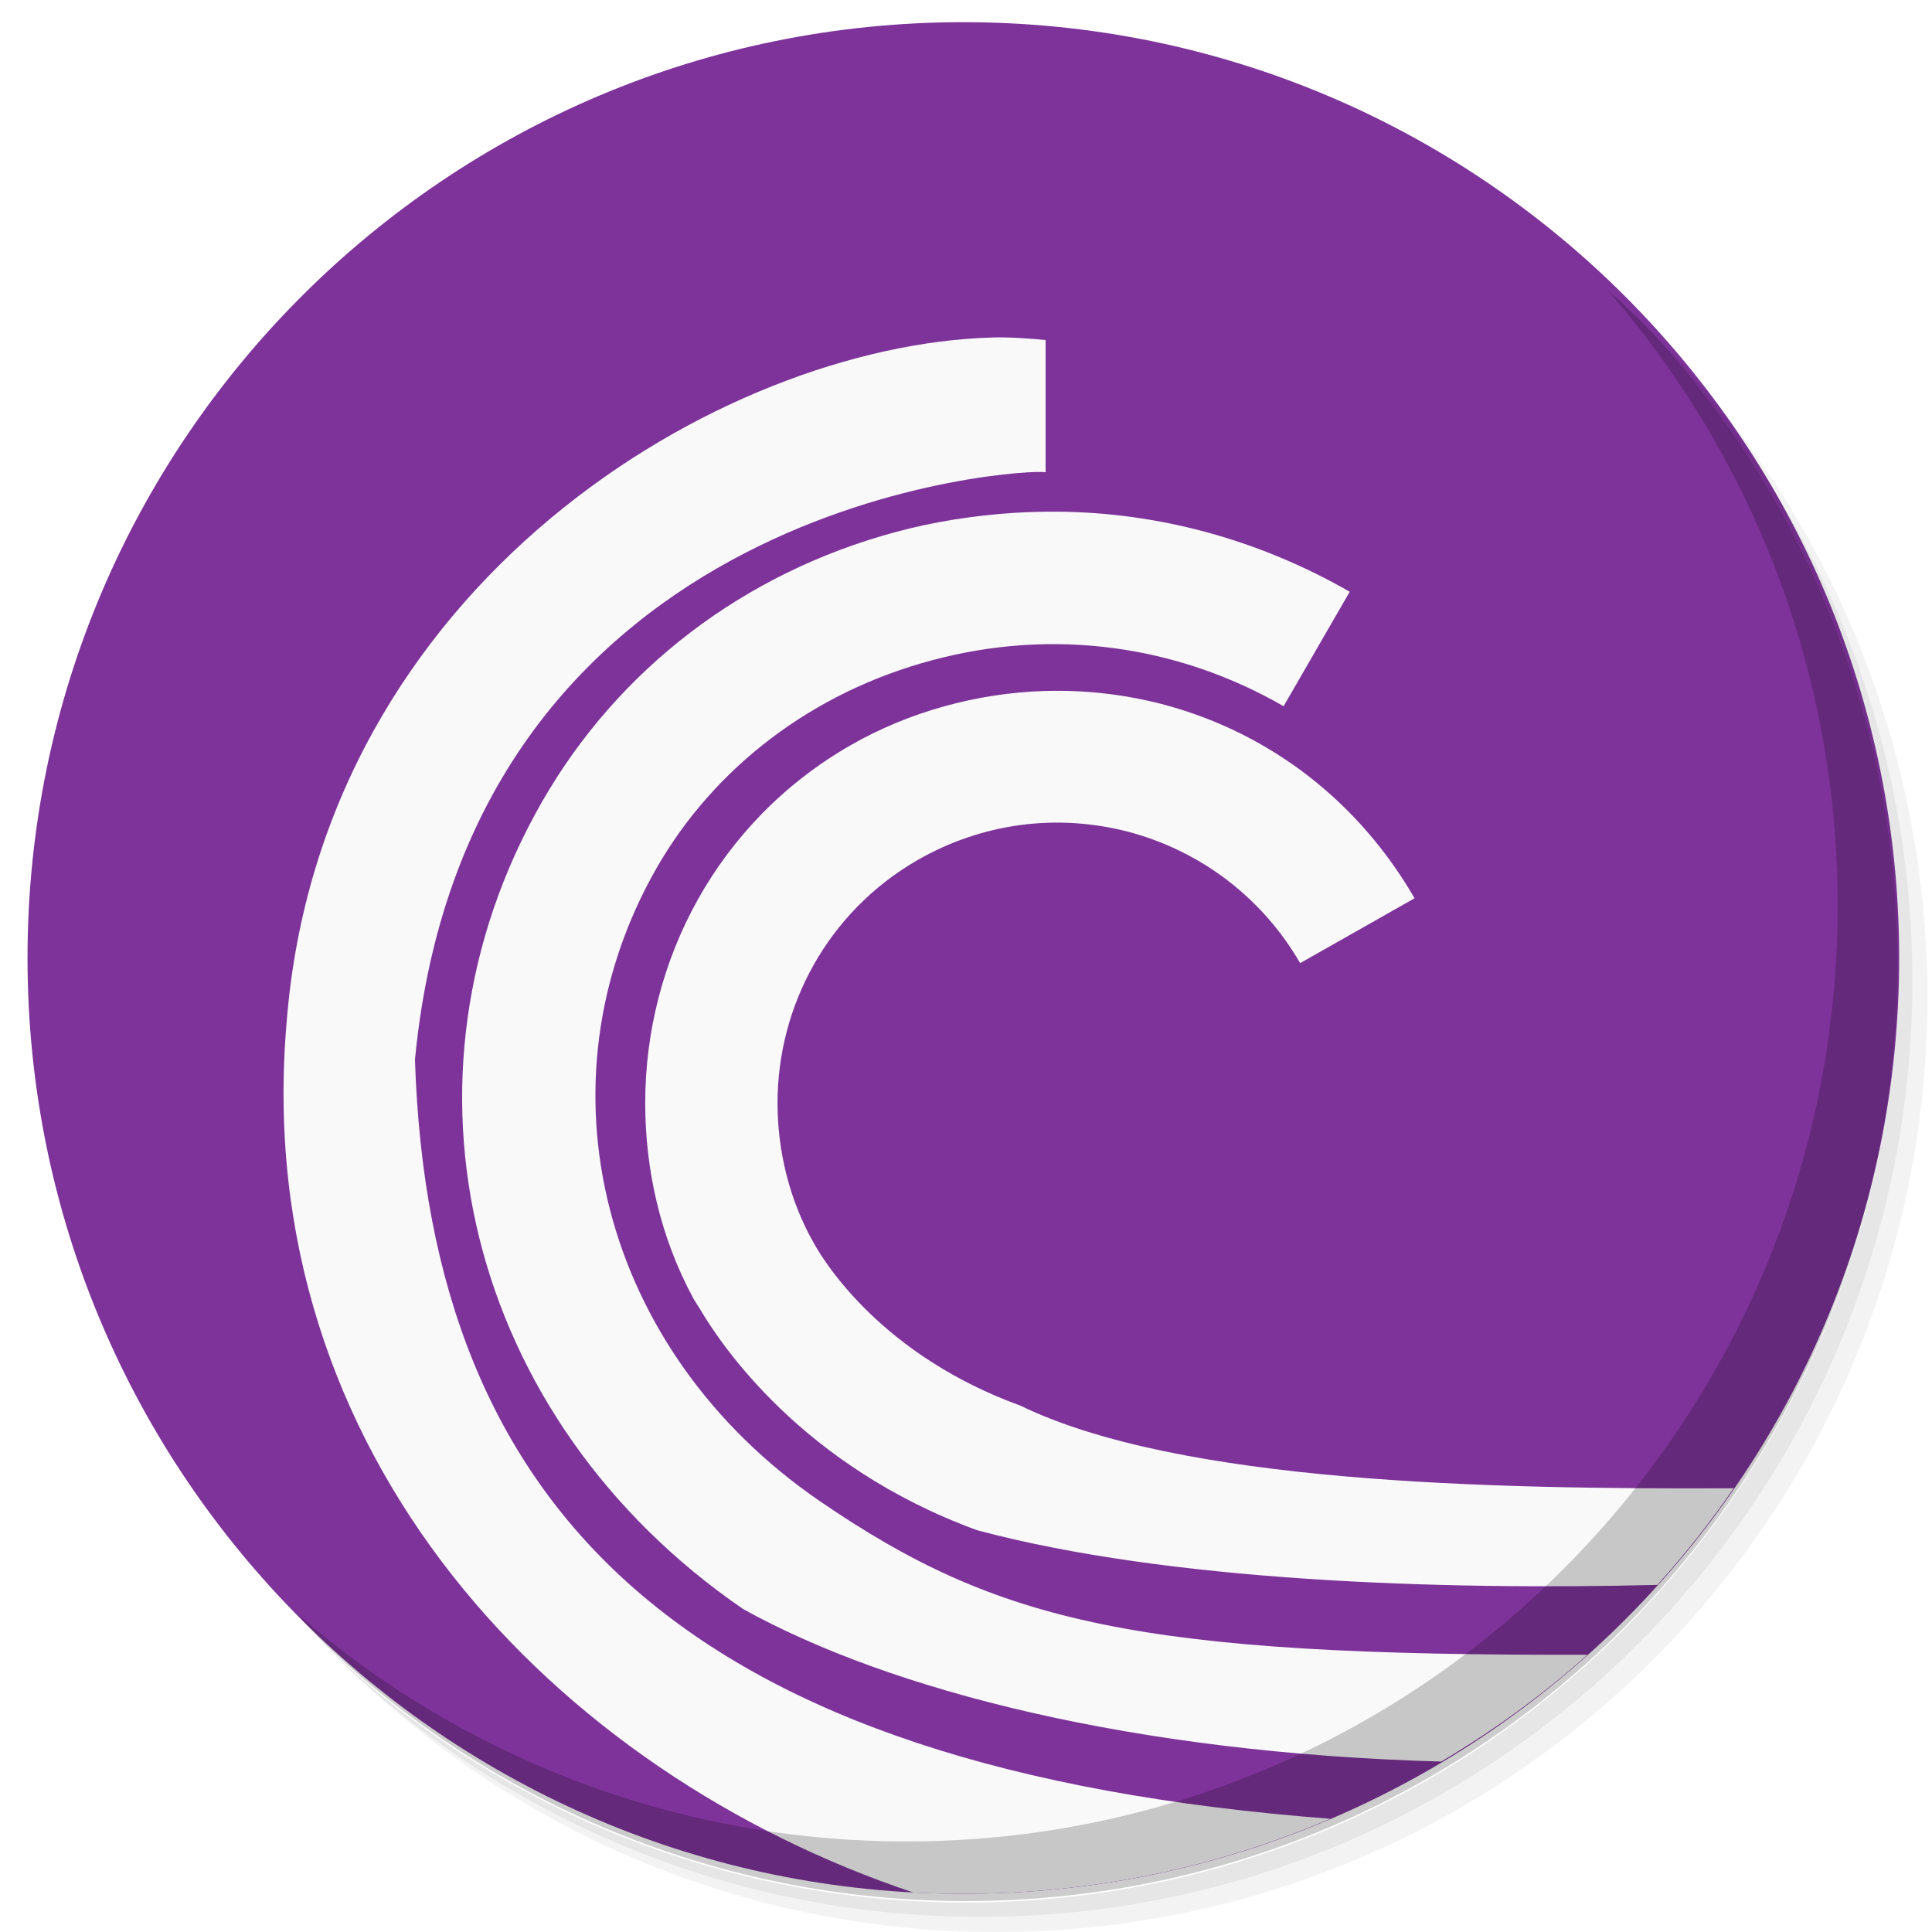
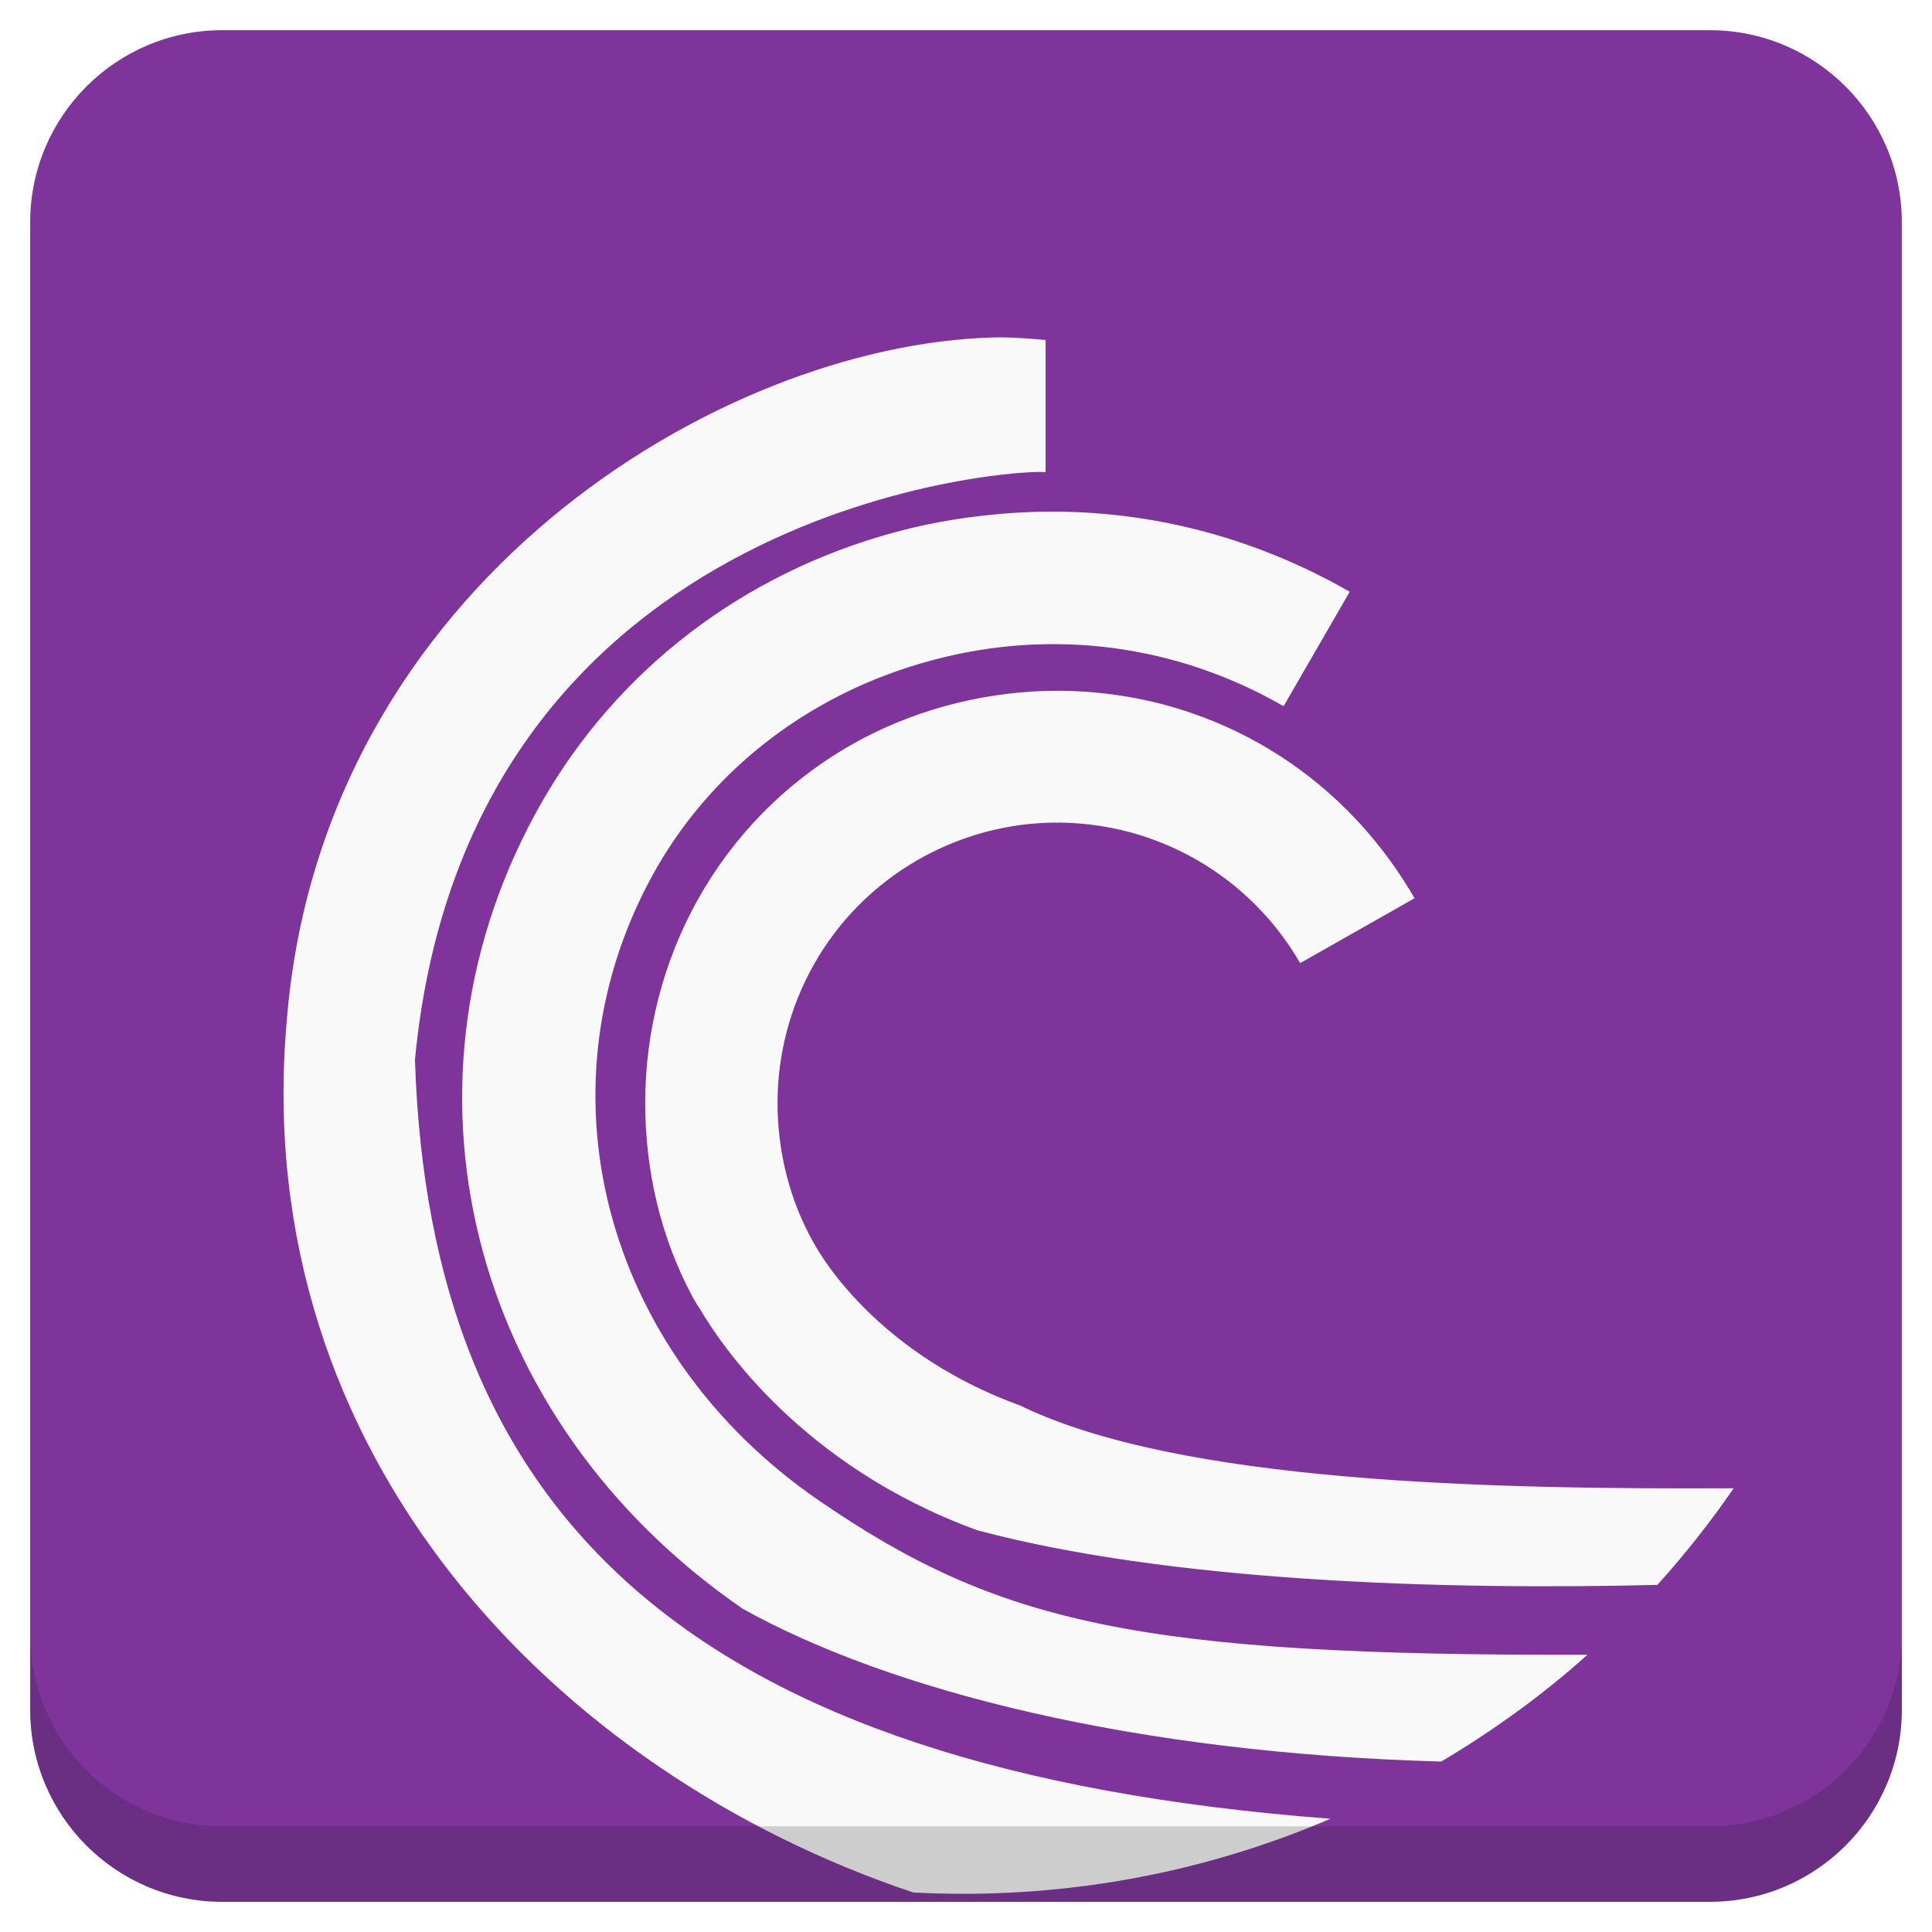
<svg xmlns="http://www.w3.org/2000/svg" xmlns:xlink="http://www.w3.org/1999/xlink" version="1.1" id="Layer_1" x="0px" y="0px" viewBox="0 0 256 256" enable-background="new 0 0 256 256" xml:space="preserve">
  <defs id="defs251">
    <clipPath id="b">
      <use width="100%" overflow="visible" xlink:href="#a" height="100%" id="use5" />
    </clipPath>
    <linearGradient x1="29.337" x2="81.837" y1="75.021" gradientUnits="userSpaceOnUse" y2="44.354" id="c">
      <stop id="stop10" offset="0" stop-opacity=".6" stop-color="#A52714" />
      <stop id="stop12" offset=".66" stop-opacity="0" stop-color="#A52714" />
    </linearGradient>
    <clipPath id="clipPath1232">
      <use width="100%" overflow="visible" xlink:href="#a" height="100%" id="use1230" />
    </clipPath>
    <clipPath id="clipPath1236">
      <use width="100%" overflow="visible" xlink:href="#a" height="100%" id="use1234" />
    </clipPath>
    <linearGradient x1="110.87" x2="52.538" y1="164.5" gradientUnits="userSpaceOnUse" y2="130.33" id="d">
      <stop id="stop23" offset="0" stop-opacity=".4" stop-color="#055524" />
      <stop id="stop25" offset=".33" stop-opacity="0" stop-color="#055524" />
    </linearGradient>
    <clipPath id="clipPath1244">
      <use width="100%" overflow="visible" xlink:href="#a" height="100%" id="use1242" />
    </clipPath>
    <clipPath id="clipPath1248">
      <use width="100%" overflow="visible" xlink:href="#a" height="100%" id="use1246" />
    </clipPath>
    <clipPath id="f">
      <use y="0" x="0" style="overflow:visible" id="use37" height="100%" xlink:href="#e" overflow="visible" width="100%" />
    </clipPath>
    <linearGradient x1="121.86" x2="136.55" y1="49.804" gradientUnits="userSpaceOnUse" y2="114.13" id="g">
      <stop id="stop42" offset="0" stop-opacity=".3" stop-color="#EA6100" />
      <stop id="stop44" offset=".66" stop-opacity="0" stop-color="#EA6100" />
    </linearGradient>
    <clipPath id="clipPath1258">
      <use width="100%" overflow="visible" xlink:href="#a" height="100%" id="use1256" />
    </clipPath>
    <clipPath id="clipPath1269">
      <use width="100%" overflow="visible" xlink:href="#a" height="100%" id="use1267" />
    </clipPath>
    <clipPath id="j">
      <use y="0" x="0" style="overflow:visible" id="use62" height="100%" xlink:href="#i" overflow="visible" width="100%" />
    </clipPath>
    <radialGradient id="l" gradientUnits="userSpaceOnUse" cy="55.948" cx="668.18" gradientTransform="translate(-576)" r="84.078">
      <stop stop-color="#3E2723" stop-opacity=".2" offset="0" id="stop73" />
      <stop stop-color="#3E2723" stop-opacity="0" offset="1" id="stop75" />
    </radialGradient>
    <clipPath id="clipPath1285">
      <use width="100%" overflow="visible" xlink:href="#a" height="100%" id="use1283" />
    </clipPath>
    <clipPath id="clipPath1289">
      <use width="100%" overflow="visible" xlink:href="#a" height="100%" id="use1287" />
    </clipPath>
    <clipPath id="n">
      <use y="0" x="0" style="overflow:visible" id="use83" height="100%" xlink:href="#m" overflow="visible" width="100%" />
    </clipPath>
    <radialGradient id="p" gradientUnits="userSpaceOnUse" cy="48.52" cx="597.88" gradientTransform="translate(-576)" r="78.044">
      <stop stop-color="#3E2723" stop-opacity=".2" offset="0" id="stop94" />
      <stop stop-color="#3E2723" stop-opacity="0" offset="1" id="stop96" />
    </radialGradient>
    <clipPath id="clipPath1305">
      <use width="100%" overflow="visible" xlink:href="#a" height="100%" id="use1303" />
    </clipPath>
    <radialGradient id="q" gradientUnits="userSpaceOnUse" cy="96.138" cx="671.84" gradientTransform="translate(-576)" r="87.87">
      <stop stop-color="#263238" stop-opacity=".2" offset="0" id="stop101" />
      <stop stop-color="#263238" stop-opacity="0" offset="1" id="stop103" />
    </radialGradient>
    <clipPath id="clipPath1312">
      <use width="100%" overflow="visible" xlink:href="#a" height="100%" id="use1310" />
    </clipPath>
    <clipPath id="clipPath1316">
      <use width="100%" overflow="visible" xlink:href="#a" height="100%" id="use1314" />
    </clipPath>
    <clipPath id="clipPath1320">
      <use width="100%" overflow="visible" xlink:href="#a" height="100%" id="use1318" />
    </clipPath>
    <clipPath id="clipPath1324">
      <use width="100%" overflow="visible" xlink:href="#a" height="100%" id="use1322" />
    </clipPath>
    <path d="m 8,184 h 83.77 l 38.88,-38.88 V 116 H 61.36 L 8,24.48 Z" id="e" />
    <path d="m 96,56 34.65,60 -38.88,68 H 184 V 56 Z" id="i" />
    <path d="M 21.97,8 V 48.34 L 61.36,116 96,56 h 88 V 8 Z" id="m" />
    <clipPath id="b-1">
      <use width="100%" overflow="visible" xlink:href="#a" height="100%" id="use5-7" />
    </clipPath>
    <clipPath id="clipPath1232-2">
      <use width="100%" overflow="visible" xlink:href="#a" height="100%" id="use1230-2" />
    </clipPath>
    <clipPath id="clipPath1236-6">
      <use width="100%" overflow="visible" xlink:href="#a" height="100%" id="use1234-1" />
    </clipPath>
    <clipPath id="clipPath1244-1">
      <use width="100%" overflow="visible" xlink:href="#a" height="100%" id="use1242-5" />
    </clipPath>
    <clipPath id="clipPath1248-9">
      <use width="100%" overflow="visible" xlink:href="#a" height="100%" id="use1246-4" />
    </clipPath>
    <clipPath id="f-9">
      <use y="0" x="0" style="overflow:visible" id="use37-0" height="100%" xlink:href="#e-8" overflow="visible" width="100%" />
    </clipPath>
    <clipPath id="clipPath1258-7">
      <use width="100%" overflow="visible" xlink:href="#a" height="100%" id="use1256-7" />
    </clipPath>
    <clipPath id="clipPath1269-1">
      <use width="100%" overflow="visible" xlink:href="#a" height="100%" id="use1267-1" />
    </clipPath>
    <clipPath id="j-5">
      <use y="0" x="0" style="overflow:visible" id="use62-9" height="100%" xlink:href="#i-5" overflow="visible" width="100%" />
    </clipPath>
    <radialGradient id="l-7" gradientUnits="userSpaceOnUse" cy="55.948" cx="668.18" gradientTransform="translate(-576)" r="84.078">
      <stop stop-color="#3E2723" stop-opacity=".2" offset="0" id="stop73-7" />
      <stop stop-color="#3E2723" stop-opacity="0" offset="1" id="stop75-6" />
    </radialGradient>
    <clipPath id="clipPath1285-7">
      <use width="100%" overflow="visible" xlink:href="#a" height="100%" id="use1283-3" />
    </clipPath>
    <clipPath id="clipPath1289-6">
      <use width="100%" overflow="visible" xlink:href="#a" height="100%" id="use1287-5" />
    </clipPath>
    <clipPath id="n-6">
      <use y="0" x="0" style="overflow:visible" id="use83-3" height="100%" xlink:href="#m-6" overflow="visible" width="100%" />
    </clipPath>
    <radialGradient id="p-9" gradientUnits="userSpaceOnUse" cy="48.52" cx="597.88" gradientTransform="translate(-576)" r="78.044">
      <stop stop-color="#3E2723" stop-opacity=".2" offset="0" id="stop94-4" />
      <stop stop-color="#3E2723" stop-opacity="0" offset="1" id="stop96-8" />
    </radialGradient>
    <clipPath id="clipPath1305-1">
      <use width="100%" overflow="visible" xlink:href="#a" height="100%" id="use1303-2" />
    </clipPath>
    <radialGradient id="q-9" gradientUnits="userSpaceOnUse" cy="96.138" cx="671.84" gradientTransform="translate(-576)" r="87.87">
      <stop stop-color="#263238" stop-opacity=".2" offset="0" id="stop101-3" />
      <stop stop-color="#263238" stop-opacity="0" offset="1" id="stop103-9" />
    </radialGradient>
    <clipPath id="clipPath1312-0">
      <use width="100%" overflow="visible" xlink:href="#a" height="100%" id="use1310-8" />
    </clipPath>
    <clipPath id="clipPath1316-8">
      <use width="100%" overflow="visible" xlink:href="#a" height="100%" id="use1314-5" />
    </clipPath>
    <clipPath id="clipPath1320-0">
      <use width="100%" overflow="visible" xlink:href="#a" height="100%" id="use1318-9" />
    </clipPath>
    <clipPath id="clipPath1324-6">
      <use width="100%" overflow="visible" xlink:href="#a" height="100%" id="use1322-3" />
    </clipPath>
    <path d="m 8,184 h 83.77 l 38.88,-38.88 V 116 H 61.36 L 8,24.48 Z" id="e-8" />
    <path d="m 96,56 34.65,60 -38.88,68 H 184 V 56 Z" id="i-5" />
    <path d="M 21.97,8 V 48.34 L 61.36,116 96,56 h 88 V 8 Z" id="m-6" />
    <radialGradient id="r" gradientUnits="userSpaceOnUse" cy="32.014" cx="34.286" gradientTransform="translate(-23.07961,-106.2699)" r="176.75">
      <stop stop-color="#fff" stop-opacity=".1" offset="0" id="stop130" />
      <stop stop-color="#fff" stop-opacity="0" offset="1" id="stop132" />
    </radialGradient>
    <clipPath id="b-0">
      <use y="0" x="0" style="overflow:visible" width="100%" overflow="visible" xlink:href="#a" height="100%" id="use5-5" />
    </clipPath>
    <clipPath id="clipPath963">
      <use y="0" x="0" style="overflow:visible" width="100%" overflow="visible" xlink:href="#a" height="100%" id="use961" />
    </clipPath>
    <clipPath id="clipPath967">
      <use y="0" x="0" style="overflow:visible" width="100%" overflow="visible" xlink:href="#a" height="100%" id="use965" />
    </clipPath>
    <radialGradient id="q-94" gradientUnits="userSpaceOnUse" cy="96.138" cx="671.84" gradientTransform="translate(-576)" r="87.87">
      <stop stop-color="#263238" stop-opacity=".2" offset="0" id="stop101-6" />
      <stop stop-color="#263238" stop-opacity="0" offset="1" id="stop103-92" />
    </radialGradient>
    <clipPath id="clipPath974">
      <use y="0" x="0" style="overflow:visible" width="100%" overflow="visible" xlink:href="#a" height="100%" id="use972" />
    </clipPath>
    <radialGradient id="p-2" gradientUnits="userSpaceOnUse" cy="48.52" cx="597.88" gradientTransform="translate(-576)" r="78.044">
      <stop stop-color="#3E2723" stop-opacity=".2" offset="0" id="stop94-47" />
      <stop stop-color="#3E2723" stop-opacity="0" offset="1" id="stop96-7" />
    </radialGradient>
    <clipPath id="clipPath981">
      <use y="0" x="0" style="overflow:visible" width="100%" overflow="visible" xlink:href="#a" height="100%" id="use979" />
    </clipPath>
    <clipPath id="clipPath985">
      <use y="0" x="0" style="overflow:visible" width="100%" overflow="visible" xlink:href="#a" height="100%" id="use983" />
    </clipPath>
    <clipPath id="n-5">
      <use width="100%" overflow="visible" xlink:href="#m-0" height="100%" id="use83-4" style="overflow:visible" x="0" y="0" />
    </clipPath>
    <radialGradient id="l-2" gradientUnits="userSpaceOnUse" cy="55.948" cx="668.18" gradientTransform="translate(-576)" r="84.078">
      <stop stop-color="#3E2723" stop-opacity=".2" offset="0" id="stop73-8" />
      <stop stop-color="#3E2723" stop-opacity="0" offset="1" id="stop75-9" />
    </radialGradient>
    <clipPath id="clipPath997">
      <use y="0" x="0" style="overflow:visible" width="100%" overflow="visible" xlink:href="#a" height="100%" id="use995" />
    </clipPath>
    <clipPath id="clipPath1001">
      <use y="0" x="0" style="overflow:visible" width="100%" overflow="visible" xlink:href="#a" height="100%" id="use999" />
    </clipPath>
    <clipPath id="j-3">
      <use width="100%" overflow="visible" xlink:href="#i-1" height="100%" id="use62-6" style="overflow:visible" x="0" y="0" />
    </clipPath>
    <clipPath id="clipPath1010">
      <use y="0" x="0" style="overflow:visible" width="100%" overflow="visible" xlink:href="#a" height="100%" id="use1008" />
    </clipPath>
    <clipPath id="clipPath1017">
      <use y="0" x="0" style="overflow:visible" width="100%" overflow="visible" xlink:href="#a" height="100%" id="use1015" />
    </clipPath>
    <clipPath id="f-0">
      <use width="100%" overflow="visible" xlink:href="#e-1" height="100%" id="use37-5" style="overflow:visible" x="0" y="0" />
    </clipPath>
    <clipPath id="clipPath1029">
      <use y="0" x="0" style="overflow:visible" width="100%" overflow="visible" xlink:href="#a" height="100%" id="use1027" />
    </clipPath>
    <clipPath id="clipPath1033">
      <use y="0" x="0" style="overflow:visible" width="100%" overflow="visible" xlink:href="#a" height="100%" id="use1031" />
    </clipPath>
    <clipPath id="clipPath1043">
      <use y="0" x="0" style="overflow:visible" width="100%" overflow="visible" xlink:href="#a" height="100%" id="use1041" />
    </clipPath>
    <clipPath id="clipPath1047">
      <use y="0" x="0" style="overflow:visible" width="100%" overflow="visible" xlink:href="#a" height="100%" id="use1045" />
    </clipPath>
    <path id="e-1" d="m 8,184 h 83.77 l 38.88,-38.88 V 116 H 61.36 L 8,24.48 Z" />
    <path id="i-1" d="m 96,56 34.65,60 -38.88,68 H 184 V 56 Z" />
    <path id="m-0" d="M 21.97,8 V 48.34 L 61.36,116 96,56 h 88 V 8 Z" />
    <circle r="88" cx="96" cy="96" id="a" />
    <path d="m8 184h83.77l38.88-38.88v-29.12h-69.29l-53.36-91.52z" id="e-6" />
    <path d="m96 56l34.65 60-38.88 68h92.23v-128z" id="i-2" />
    <path d="m21.97 8v40.34l39.39 67.66 34.64-60h88v-48z" id="m-8" />
    <defs id="defs1820">
      <path d="M 21.97,8 V 48.34 L 61.36,116 96,56 h 88 V 8 Z" id="path1928" />
    </defs>
    <clipPath id="n-7">
      <use id="use1822" height="100%" xlink:href="#m-8" overflow="visible" width="100%" style="overflow:visible" x="0" y="0" />
    </clipPath>
    <defs id="defs1799">
      <path d="m 96,56 34.65,60 -38.88,68 H 184 V 56 Z" id="path1918" />
    </defs>
    <clipPath id="j-6">
      <use id="use1801" height="100%" xlink:href="#i-2" overflow="visible" width="100%" style="overflow:visible" x="0" y="0" />
    </clipPath>
    <defs id="defs1774">
      <path d="m 8,184 h 83.77 l 38.88,-38.88 V 116 H 61.36 L 8,24.48 Z" id="path1902" />
    </defs>
    <clipPath id="f-06">
      <use id="use1776" height="100%" xlink:href="#e-6" overflow="visible" width="100%" style="overflow:visible" x="0" y="0" />
    </clipPath>
    <linearGradient x1="110.87" x2="52.538" y1="164.5" gradientUnits="userSpaceOnUse" y2="130.33" id="linearGradient1897">
      <stop id="stop1762" offset="0" stop-opacity=".4" stop-color="#055524" />
      <stop id="stop1764" offset=".33" stop-opacity="0" stop-color="#055524" />
    </linearGradient>
    <linearGradient x1="29.337" x2="81.837" y1="75.021" gradientUnits="userSpaceOnUse" y2="44.354" id="linearGradient1889">
      <stop id="stop1749" offset="0" stop-opacity=".6" stop-color="#A52714" />
      <stop id="stop1751" offset=".66" stop-opacity="0" stop-color="#A52714" />
    </linearGradient>
    <linearGradient id="linearGradient1910" y2="114.13" gradientUnits="userSpaceOnUse" y1="49.804" x2="136.55" x1="121.86">
      <stop stop-color="#EA6100" stop-opacity=".3" offset="0" id="stop1781" />
      <stop stop-color="#EA6100" stop-opacity="0" offset=".66" id="stop1783" />
    </linearGradient>
    <clipPath id="b-3">
      <use y="0" x="0" style="overflow:visible" width="100%" overflow="visible" xlink:href="#a" height="100%" id="use5-1" />
    </clipPath>
    <clipPath id="clipPath1024">
      <use y="0" x="0" style="overflow:visible" width="100%" overflow="visible" xlink:href="#a" height="100%" id="use1022" />
    </clipPath>
    <clipPath id="clipPath1028">
      <use y="0" x="0" style="overflow:visible" width="100%" overflow="visible" xlink:href="#a" height="100%" id="use1026" />
    </clipPath>
    <clipPath id="clipPath1035">
      <use y="0" x="0" style="overflow:visible" width="100%" overflow="visible" xlink:href="#a" height="100%" id="use1033" />
    </clipPath>
    <clipPath id="clipPath1039">
      <use y="0" x="0" style="overflow:visible" width="100%" overflow="visible" xlink:href="#a" height="100%" id="use1037" />
    </clipPath>
    <clipPath id="f-6">
      <use y="0" x="0" style="overflow:visible" id="use37-8" height="100%" xlink:href="#e-61" overflow="visible" width="100%" />
    </clipPath>
    <clipPath id="clipPath1048">
      <use y="0" x="0" style="overflow:visible" width="100%" overflow="visible" xlink:href="#a" height="100%" id="use1046" />
    </clipPath>
    <clipPath id="clipPath1058">
      <use y="0" x="0" style="overflow:visible" width="100%" overflow="visible" xlink:href="#a" height="100%" id="use1056" />
    </clipPath>
    <clipPath id="j-66">
      <use y="0" x="0" style="overflow:visible" id="use62-4" height="100%" xlink:href="#i-59" overflow="visible" width="100%" />
    </clipPath>
    <radialGradient id="l-9" gradientUnits="userSpaceOnUse" cy="55.948" cx="668.18" gradientTransform="translate(-576)" r="84.078">
      <stop stop-color="#3E2723" stop-opacity=".2" offset="0" id="stop73-5" />
      <stop stop-color="#3E2723" stop-opacity="0" offset="1" id="stop75-0" />
    </radialGradient>
    <clipPath id="clipPath1073">
      <use y="0" x="0" style="overflow:visible" width="100%" overflow="visible" xlink:href="#a" height="100%" id="use1071" />
    </clipPath>
    <clipPath id="clipPath1077">
      <use y="0" x="0" style="overflow:visible" width="100%" overflow="visible" xlink:href="#a" height="100%" id="use1075" />
    </clipPath>
    <clipPath id="n-4">
      <use y="0" x="0" style="overflow:visible" id="use83-8" height="100%" xlink:href="#m-4" overflow="visible" width="100%" />
    </clipPath>
    <radialGradient id="p-7" gradientUnits="userSpaceOnUse" cy="48.52" cx="597.88" gradientTransform="translate(-576)" r="78.044">
      <stop stop-color="#3E2723" stop-opacity=".2" offset="0" id="stop94-1" />
      <stop stop-color="#3E2723" stop-opacity="0" offset="1" id="stop96-72" />
    </radialGradient>
    <clipPath id="clipPath1092">
      <use y="0" x="0" style="overflow:visible" width="100%" overflow="visible" xlink:href="#a" height="100%" id="use1090" />
    </clipPath>
    <radialGradient id="q-7" gradientUnits="userSpaceOnUse" cy="96.138" cx="671.84" gradientTransform="translate(-576)" r="87.87">
      <stop stop-color="#263238" stop-opacity=".2" offset="0" id="stop101-2" />
      <stop stop-color="#263238" stop-opacity="0" offset="1" id="stop103-2" />
    </radialGradient>
    <clipPath id="clipPath1099">
      <use y="0" x="0" style="overflow:visible" width="100%" overflow="visible" xlink:href="#a" height="100%" id="use1097" />
    </clipPath>
    <clipPath id="clipPath1103">
      <use y="0" x="0" style="overflow:visible" width="100%" overflow="visible" xlink:href="#a" height="100%" id="use1101" />
    </clipPath>
    <clipPath id="clipPath1107">
      <use y="0" x="0" style="overflow:visible" width="100%" overflow="visible" xlink:href="#a" height="100%" id="use1105" />
    </clipPath>
    <clipPath id="clipPath1111">
      <use y="0" x="0" style="overflow:visible" width="100%" overflow="visible" xlink:href="#a" height="100%" id="use1109" />
    </clipPath>
    <radialGradient id="r-6" gradientUnits="userSpaceOnUse" cy="32.014" cx="34.286" gradientTransform="translate(-7,-7)" r="176.75">
      <stop stop-color="#fff" stop-opacity=".1" offset="0" id="stop130-1" />
      <stop stop-color="#fff" stop-opacity="0" offset="1" id="stop132-0" />
    </radialGradient>
    <path d="m 8,184 h 83.77 l 38.88,-38.88 V 116 H 61.36 L 8,24.48 Z" id="e-61" />
    <path d="m 96,56 34.65,60 -38.88,68 H 184 V 56 Z" id="i-59" />
    <path d="M 21.97,8 V 48.34 L 61.36,116 96,56 h 88 V 8 Z" id="m-4" />
    <clipPath id="b-9">
      <use y="0" x="0" style="overflow:visible" width="100%" overflow="visible" xlink:href="#a" height="100%" id="use5-0" />
    </clipPath>
    <clipPath id="clipPath1024-7">
      <use y="0" x="0" style="overflow:visible" width="100%" overflow="visible" xlink:href="#a" height="100%" id="use1022-7" />
    </clipPath>
    <clipPath id="clipPath1028-1">
      <use y="0" x="0" style="overflow:visible" width="100%" overflow="visible" xlink:href="#a" height="100%" id="use1026-1" />
    </clipPath>
    <clipPath id="clipPath1035-7">
      <use y="0" x="0" style="overflow:visible" width="100%" overflow="visible" xlink:href="#a" height="100%" id="use1033-7" />
    </clipPath>
    <clipPath id="clipPath1039-6">
      <use y="0" x="0" style="overflow:visible" width="100%" overflow="visible" xlink:href="#a" height="100%" id="use1037-7" />
    </clipPath>
    <clipPath id="f-3">
      <use y="0" x="0" style="overflow:visible" id="use37-6" height="100%" xlink:href="#e-9" overflow="visible" width="100%" />
    </clipPath>
    <clipPath id="clipPath1048-3">
      <use y="0" x="0" style="overflow:visible" width="100%" overflow="visible" xlink:href="#a" height="100%" id="use1046-9" />
    </clipPath>
    <clipPath id="clipPath1058-4">
      <use y="0" x="0" style="overflow:visible" width="100%" overflow="visible" xlink:href="#a" height="100%" id="use1056-8" />
    </clipPath>
    <clipPath id="j-1">
      <use y="0" x="0" style="overflow:visible" id="use62-2" height="100%" xlink:href="#i-6" overflow="visible" width="100%" />
    </clipPath>
    <radialGradient id="l-93" gradientUnits="userSpaceOnUse" cy="55.948" cx="668.18" gradientTransform="translate(-576)" r="84.078">
      <stop stop-color="#3E2723" stop-opacity=".2" offset="0" id="stop73-9" />
      <stop stop-color="#3E2723" stop-opacity="0" offset="1" id="stop75-08" />
    </radialGradient>
    <clipPath id="clipPath1073-8">
      <use y="0" x="0" style="overflow:visible" width="100%" overflow="visible" xlink:href="#a" height="100%" id="use1071-5" />
    </clipPath>
    <clipPath id="clipPath1077-0">
      <use y="0" x="0" style="overflow:visible" width="100%" overflow="visible" xlink:href="#a" height="100%" id="use1075-9" />
    </clipPath>
    <clipPath id="n-63">
      <use y="0" x="0" style="overflow:visible" id="use83-85" height="100%" xlink:href="#m-2" overflow="visible" width="100%" />
    </clipPath>
    <radialGradient id="p-6" gradientUnits="userSpaceOnUse" cy="48.52" cx="597.88" gradientTransform="translate(-576)" r="78.044">
      <stop stop-color="#3E2723" stop-opacity=".2" offset="0" id="stop94-11" />
      <stop stop-color="#3E2723" stop-opacity="0" offset="1" id="stop96-5" />
    </radialGradient>
    <clipPath id="clipPath1092-9">
      <use y="0" x="0" style="overflow:visible" width="100%" overflow="visible" xlink:href="#a" height="100%" id="use1090-8" />
    </clipPath>
    <radialGradient id="q-4" gradientUnits="userSpaceOnUse" cy="96.138" cx="671.84" gradientTransform="translate(-576)" r="87.87">
      <stop stop-color="#263238" stop-opacity=".2" offset="0" id="stop101-8" />
      <stop stop-color="#263238" stop-opacity="0" offset="1" id="stop103-1" />
    </radialGradient>
    <clipPath id="clipPath1099-0">
      <use y="0" x="0" style="overflow:visible" width="100%" overflow="visible" xlink:href="#a" height="100%" id="use1097-3" />
    </clipPath>
    <clipPath id="clipPath1103-0">
      <use y="0" x="0" style="overflow:visible" width="100%" overflow="visible" xlink:href="#a" height="100%" id="use1101-4" />
    </clipPath>
    <clipPath id="clipPath1107-4">
      <use y="0" x="0" style="overflow:visible" width="100%" overflow="visible" xlink:href="#a" height="100%" id="use1105-4" />
    </clipPath>
    <clipPath id="clipPath1111-4">
      <use y="0" x="0" style="overflow:visible" width="100%" overflow="visible" xlink:href="#a" height="100%" id="use1109-7" />
    </clipPath>
    <radialGradient id="r-63" gradientUnits="userSpaceOnUse" cy="32.014" cx="34.286" gradientTransform="translate(-7,-7)" r="176.75">
      <stop stop-color="#fff" stop-opacity=".1" offset="0" id="stop130-17" />
      <stop stop-color="#fff" stop-opacity="0" offset="1" id="stop132-5" />
    </radialGradient>
    <path d="m 8,184 h 83.77 l 38.88,-38.88 V 116 H 61.36 L 8,24.48 Z" id="e-9" />
    <path d="m 96,56 34.65,60 -38.88,68 H 184 V 56 Z" id="i-6" />
    <path d="M 21.97,8 V 48.34 L 61.36,116 96,56 h 88 V 8 Z" id="m-2" />
    <linearGradient id="linearGradient3764" x1="1" x2="47" gradientUnits="userSpaceOnUse" gradientTransform="rotate(-90,24,24)">
      <stop style="stop-color:#783193;stop-opacity:1" id="stop2" />
      <stop offset="1" style="stop-color:#8436a2;stop-opacity:1" id="stop4" />
    </linearGradient>
  </defs>
-   <g id="layer4" style="display:none">
+   <g id="layer4" style="display:inline">
    <rect style="display:inline;fill:#7e349b;fill-opacity:1;stroke-width:1.418" id="rect1101" width="248" height="248" x="4" y="4" ry="25.456" />
  </g>
-   <g id="layer2" style="display:inline">
+   <g id="layer2" style="display:none">
    <circle style="display:inline;fill:#7e339a;fill-opacity:1;stroke:none;stroke-width:2.74;stroke-miterlimit:4;stroke-dasharray:none;stroke-opacity:1" id="path1090" cx="127.646" cy="126.939" r="124" />
  </g>
  <g id="layer1" style="display:inline">
    <path d="m 131.481,44.722 c -35.895,0.997 -88.983,32.617 -93.507,90.811 -4.906,57.245 35.62,99.356 83.058,115.239 0.059,0.005 0.113,-0.005 0.167,0 2.113,0.108 4.265,0.167 6.405,0.167 17.306,0 33.728,-3.537 48.683,-9.942 C 90.912,234.496 56.925,200.401 54.984,140.418 62.122,65.764 136.555,62.012 138.549,62.578 V 45.056 c -2.221,-0.205 -4.685,-0.404 -7.079,-0.34 z m 8.594,23.08 c -1.935,-0.022 -3.957,0.043 -5.898,0.167 -5.181,0.356 -10.362,1.138 -15.5,2.529 -20.196,5.445 -36.785,18.196 -46.84,35.717 -21.102,36.833 -9.925,81.883 26.622,106.985 19.522,10.837 51.73,19.08 92.515,20.217 6.939,-4.13 13.397,-8.793 19.376,-14.152 C 150.993,219.422 132.317,215.147 108.59,198.881 79.736,179.084 70.581,143.706 87.025,114.976 94.756,101.541 107.771,91.707 123.416,87.513 c 16.05,-4.34 32.563,-2.065 46.667,6.065 l 8.761,-15.166 C 166.902,71.549 153.634,67.905 140.091,67.797 Z m -1.687,23.754 c -8.885,0.297 -17.861,2.696 -25.776,7.246 -17.522,10.109 -27.118,28.428 -27.118,47.341 0,8.761 1.957,17.754 6.405,25.948 0.352,0.604 0.527,0.843 0.846,1.353 2.782,4.717 13.478,20.821 36.731,29.318 25.431,6.804 61.342,7.958 90.137,7.246 3.661,-4.054 7.003,-8.292 10.109,-12.804 -32.617,0.156 -73.456,-0.733 -94.515,-10.95 -18.303,-6.653 -25.884,-18.891 -27.296,-21.398 -3.348,-5.833 -4.885,-12.427 -4.885,-18.702 0,-12.826 6.615,-25.291 18.535,-32.181 8.594,-4.928 18.535,-6.254 28.137,-3.709 9.543,2.588 17.603,8.761 22.579,17.355 l 15.16,-8.594 c -7.305,-12.637 -18.913,-21.781 -33.022,-25.609 -5.283,-1.413 -10.675,-2.022 -16.007,-1.855 z" style="display:inline;fill:#f9f9f9;fill-opacity:1;fill-rule:nonzero;stroke:none;stroke-width:5.391" id="path31" />
  </g>
-   <g id="layer3" style="display:none">
+   <g id="layer3" style="display:inline">
    <path style="display:inline;opacity:0.5;fill:#17171d;fill-opacity:0.392;stroke-width:1.418" d="m 4,216.545 v 10 C 4,240.647 15.353,252 29.455,252 H 226.545 C 240.647,252 252,240.647 252,226.545 v -10 C 252,230.647 240.647,242 226.545,242 H 29.455 C 15.353,242 4,230.647 4,216.545 Z" id="rect1101-3" />
  </g>
-   <g id="layer6" style="display:inline">
+   <g id="layer6" style="display:none">
    <g id="g2548" style="display:inline" transform="translate(-2.960187,1.58543)">
      <path d="m 256.36,128.415 c 0,-33.9 -13.5,-64.5 -35.4,-86.9 -0.4,-0.3 -0.7,-0.7 -1.1,-1 21.3,22.3 34.5,52.6 34.5,86 0,68.5 -55.2,124 -123.4,124 -32.9,0 -62.9,-13 -85,-34.1 0.3,0.3 0.6,0.6 0.9,0.9 22.2,21.7 52.6,35.1 86,35.1 68.2,0 123.5,-55.5 123.5,-124 z" id="path238" style="display:inline;opacity:0.1" />
      <path d="m 219.86,40.415 c -0.7,-0.6 -1.4,-1.3 -2,-1.9 -0.7,-0.6 -1.4,-1.2 -2.1,-1.9 19.1,21.8 30.7,50.5 30.7,81.8 0,68.5 -55.2,124 -123.4,124 -30.9,0 -59.2,-11.4 -80.9,-30.3 0.6,0.7 1.2,1.4 1.9,2.1 0.6,0.7 1.3,1.4 1.9,2 22.1,21.1 52.1,34.1 85,34.1 68.2,0 123.4,-55.5 123.4,-124 0,-33.3 -13.1,-63.6 -34.5,-85.9 z" id="path240" style="display:inline;opacity:0.2" />
      <path d="m 220.96,41.515 c 21.9,22.4 35.4,53.1 35.4,86.9 0,68.5 -55.2,124 -123.4,124 -33.5,0 -63.8,-13.4 -86,-35.1 22.4,22.9 53.6,37.1 88,37.1 68.2,0 123.4,-55.5 123.4,-124 -0.1,-34.9 -14.4,-66.4 -37.4,-88.9 z" id="path236" style="display:inline;opacity:0.05" />
    </g>
  </g>
</svg>
